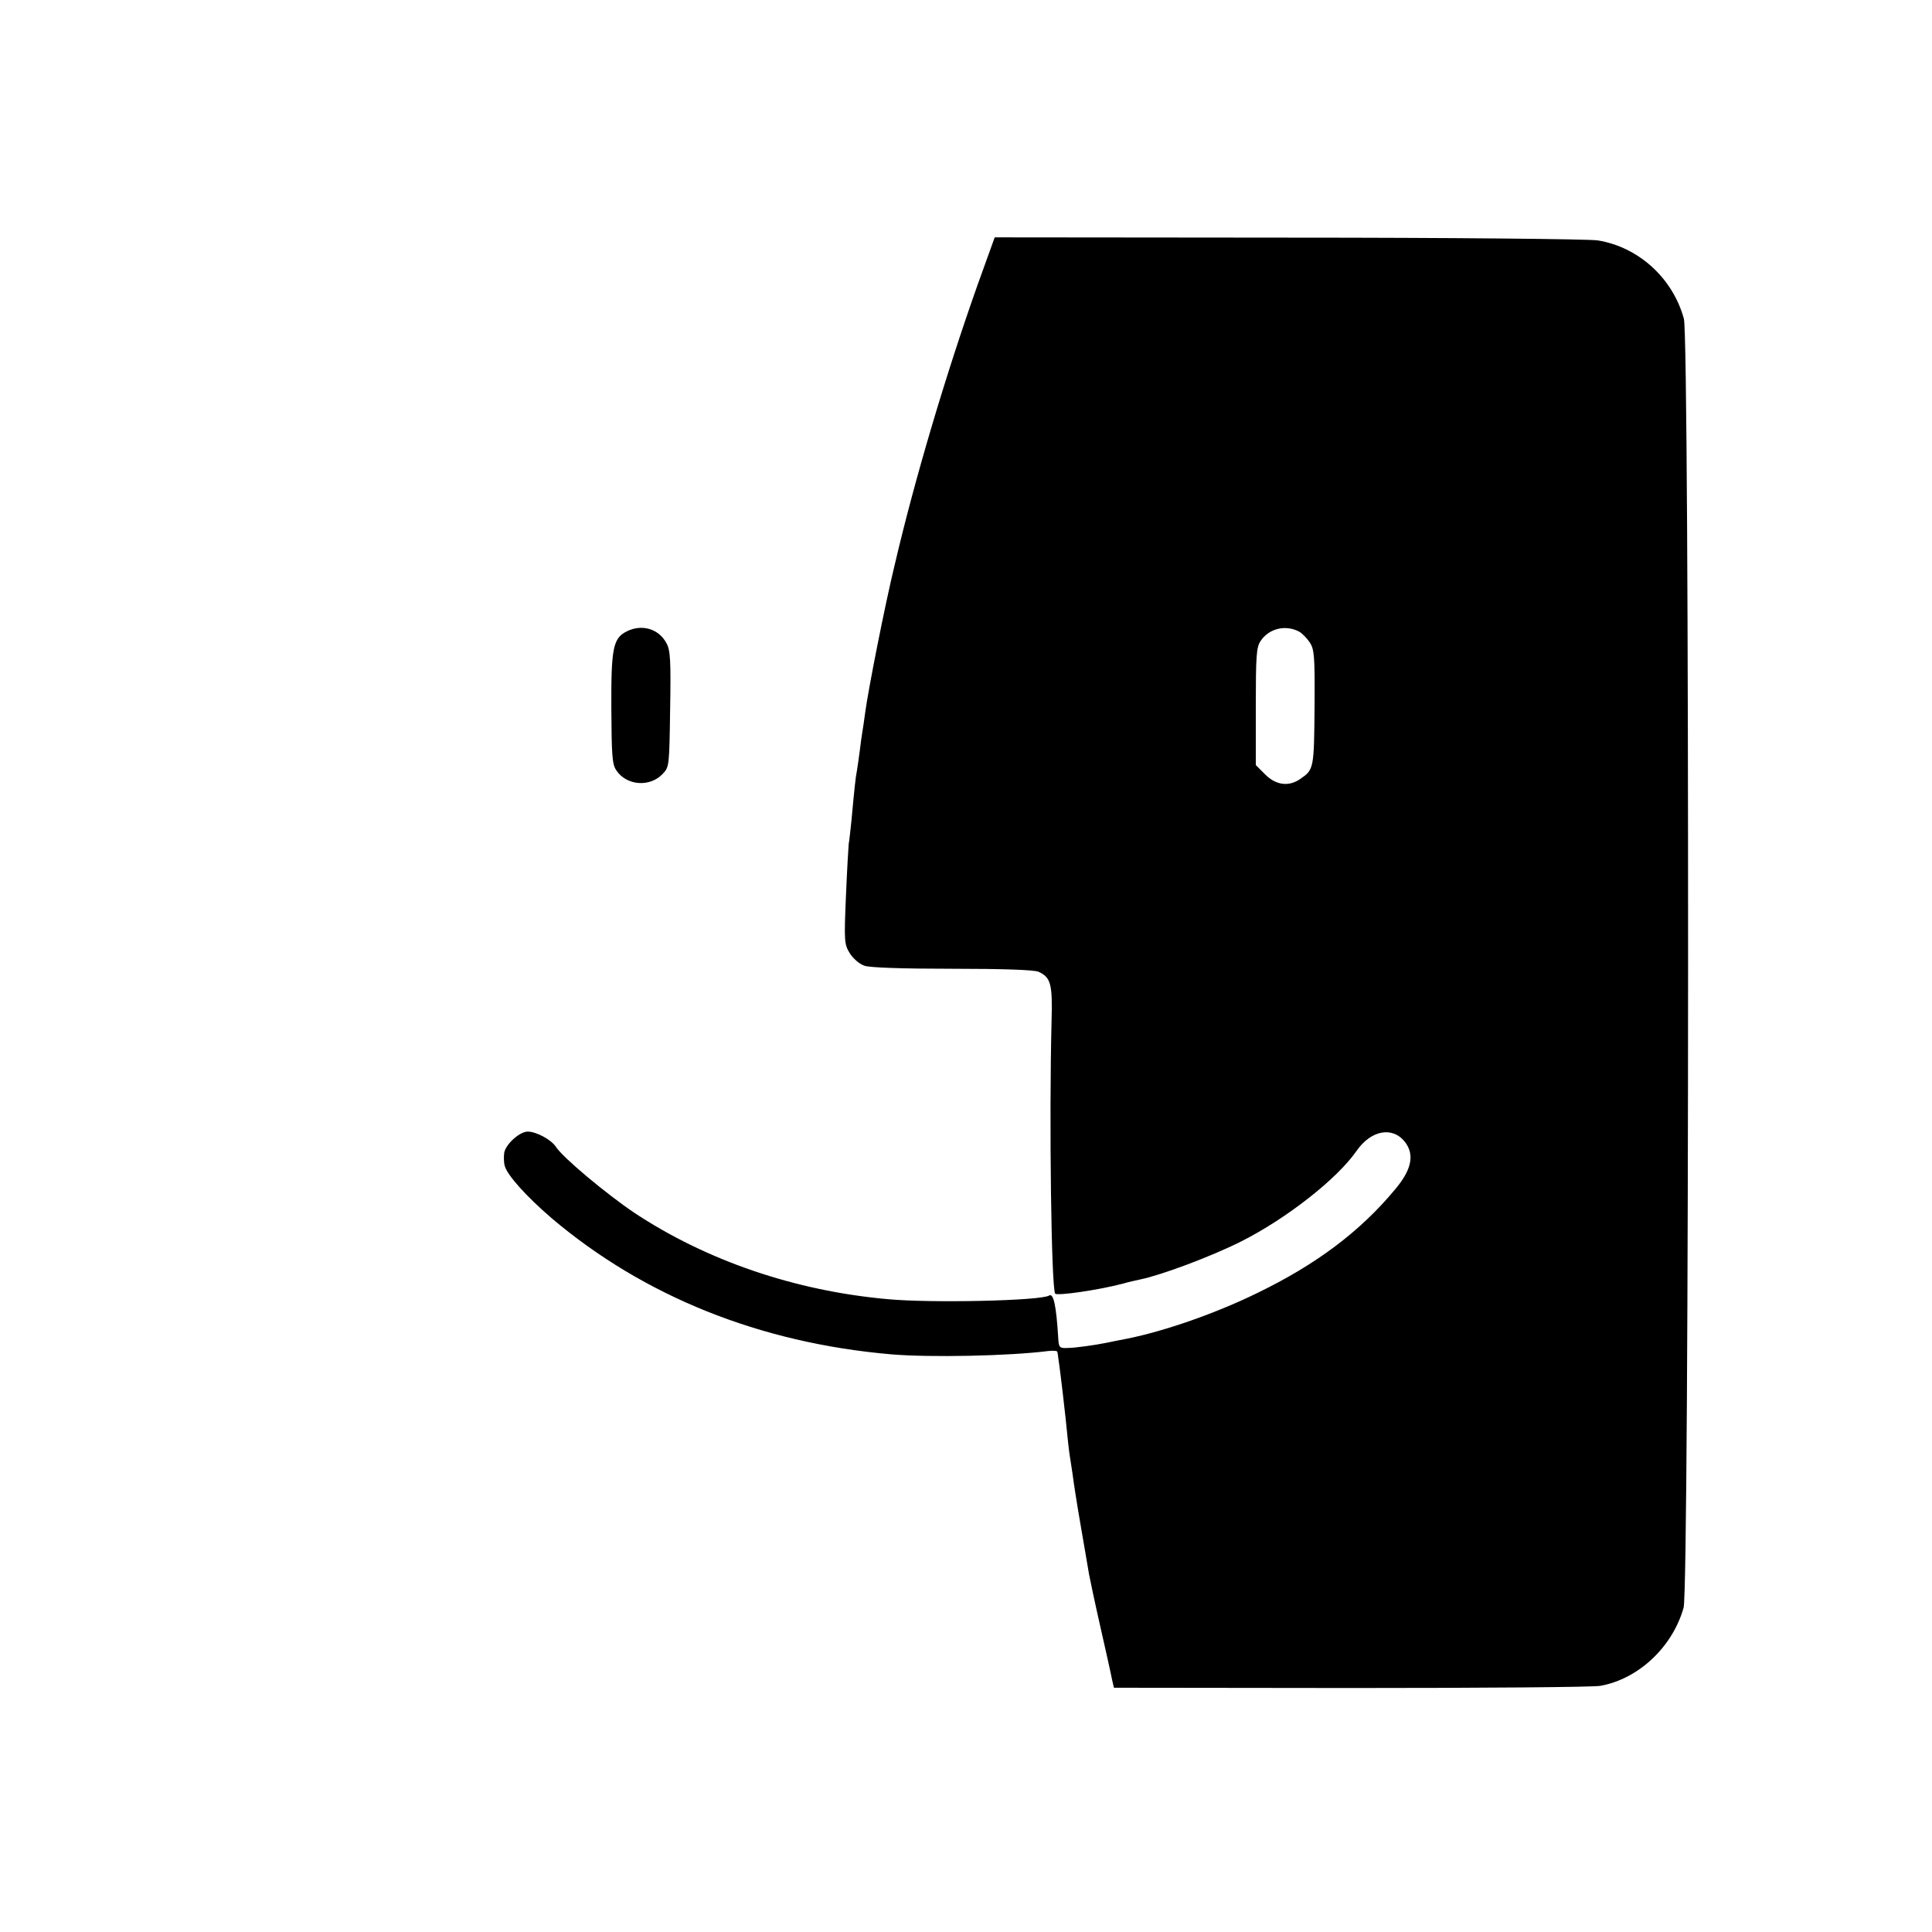
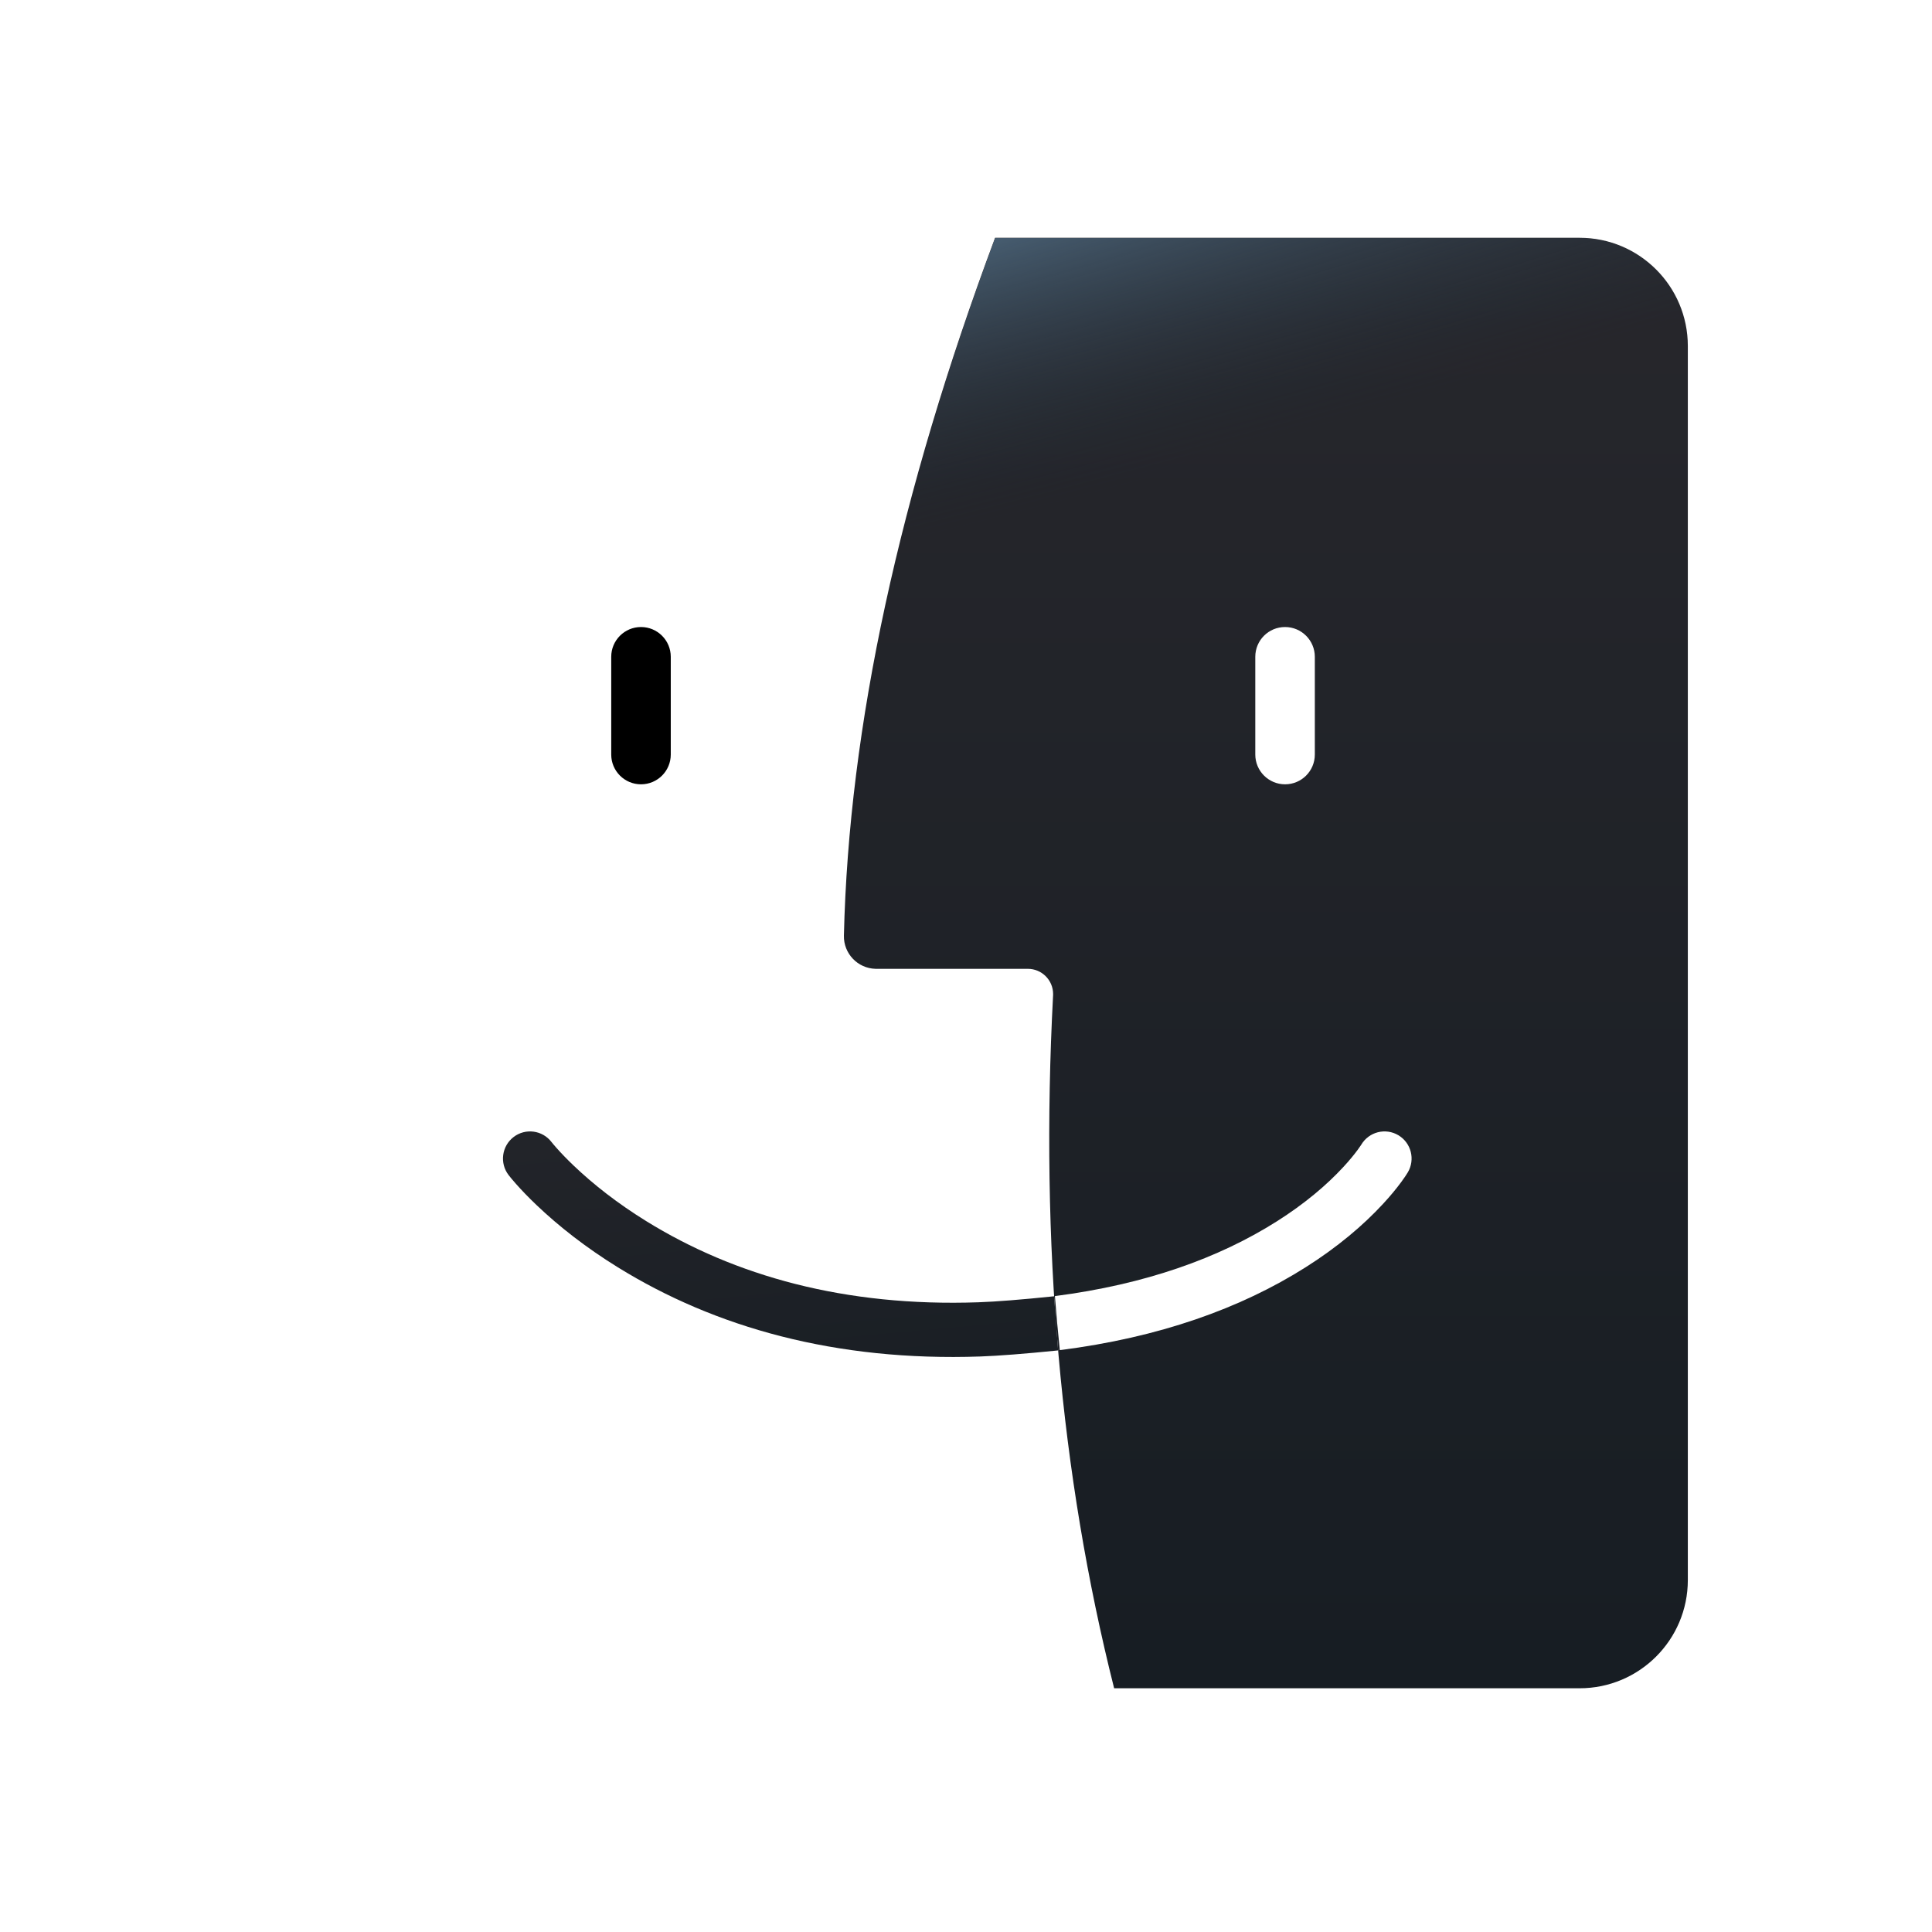
- <svg xmlns="http://www.w3.org/2000/svg" version="1.0" width="700pt" height="700pt" viewBox="0 0 700 700" preserveAspectRatio="xMidYMid meet">
-   <g transform="translate(0,700) scale(0.1,-0.1)" fill="#000000" stroke="none">
-     <path d="M3542 5968 c-116 -328 -227 -701 -300 -1013 -36 -148 -96 -453 -107 -535 -4 -30 -9 -64 -11 -75 -2 -11 -6 -41 -9 -66 -3 -25 -8 -56 -10 -70 -5 -25 -9 -62 -20 -182 -4 -37 -8 -76 -10 -85 -1 -9 -6 -94 -10 -189 -7 -165 -6 -174 14 -207 12 -19 35 -39 53 -45 19 -7 137 -11 319 -11 184 0 297 -4 312 -11 44 -20 51 -44 47 -179 -9 -357 -1 -964 13 -987 6 -9 158 13 245 36 20 6 48 12 62 15 78 16 257 83 365 137 167 84 350 228 420 329 52 75 130 90 175 33 36 -46 25 -101 -35 -172 -126 -152 -285 -272 -500 -376 -151 -74 -336 -138 -470 -165 -27 -5 -61 -12 -75 -15 -45 -9 -115 -19 -144 -19 -28 -1 -30 2 -32 39 -7 115 -17 161 -33 151 -30 -19 -428 -28 -586 -13 -334 30 -654 139 -917 313 -102 69 -258 199 -284 239 -17 26 -71 55 -102 55 -29 0 -79 -45 -85 -76 -2 -14 -2 -36 2 -49 10 -34 77 -109 170 -189 334 -283 755 -452 1230 -493 141 -12 428 -6 569 12 17 2 33 1 33 -3 1 -4 3 -16 4 -27 2 -11 5 -38 8 -60 3 -22 11 -92 18 -155 6 -63 13 -124 15 -135 2 -11 6 -40 10 -65 3 -25 16 -110 30 -190 14 -80 27 -158 30 -175 3 -16 21 -102 41 -190 20 -88 39 -173 42 -190 l7 -30 859 -1 c473 0 880 3 904 8 138 25 261 141 301 283 21 73 22 4594 1 4670 -40 147 -164 260 -312 284 -30 5 -534 10 -1120 10 l-1065 1 -62 -172z m1166 -1257 c10 -6 27 -23 37 -38 17 -25 19 -50 18 -223 -2 -238 -2 -238 -53 -273 -41 -28 -87 -22 -126 17 l-34 34 0 211 c0 183 2 215 17 238 30 46 91 61 141 34z" />
-     <path d="M2272 4713 c-51 -25 -58 -60 -57 -281 1 -170 3 -201 18 -223 37 -56 122 -62 168 -13 24 25 24 29 27 234 3 174 1 214 -13 239 -27 52 -88 71 -143 44z" />
+ <svg xmlns="http://www.w3.org/2000/svg" xmlns:xlink="http://www.w3.org/1999/xlink" width="325px" height="325px" viewBox="0 0 325 325" version="1.1">
+   <defs>
+     <linearGradient x1="50%" y1="0%" x2="50%" y2="100%" id="linearGradient-1">
+       <stop stop-color="#27272C" offset="0%" />
+       <stop stop-color="#171D23" offset="99.178%" />
+     </linearGradient>
+     <radialGradient cx="15.852%" cy="0%" fx="15.852%" fy="0%" r="35.729%" gradientTransform="translate(0.158516,0),scale(1,0.581827),rotate(75.15603),scale(1,8.848055),translate(-0.158516,-0)" id="radialGradient-2">
+       <stop stop-color="#485F73" offset="0%" />
+       <stop stop-color="#191E24" stop-opacity="0" offset="100%" />
+     </radialGradient>
+     <path d="M83.389,5.52581442e-17 C116.165,3.97167912e-17 148.941,2.41754381e-17 181.717,-7.10542736e-15 C191.774,-8.95278163e-15 199.926,8.152 199.926,18.209 L199.926,225.791 C199.926,235.848 191.774,244 181.717,244 C155.618,244 129.518,244 103.419,244 C94.371,208.108 90.948,169.256 93.148,127.446 C93.152,127.372 93.154,127.297 93.154,127.223 C93.154,124.877 91.252,122.976 88.907,122.976 L63.423,122.976 C63.381,122.976 63.338,122.976 63.296,122.975 C60.28,122.904 57.892,120.402 57.962,117.386 C58.78,82.297 67.256,43.169 83.389,5.52581442e-17 Z M94.281,187.119 C110.988,185.002 124.699,180.103 135.658,173.164 C140.981,169.793 145.291,166.157 148.675,162.493 C149.884,161.185 150.895,159.956 151.719,158.836 C152.244,158.124 152.605,157.578 152.813,157.227 C154.102,155.064 153.397,152.264 151.238,150.972 C149.079,149.681 146.285,150.388 144.996,152.551 C144.999,152.546 144.968,152.595 144.903,152.693 C144.77,152.894 144.601,153.137 144.392,153.42 C143.765,154.272 142.969,155.24 141.993,156.296 C139.135,159.391 135.432,162.514 130.794,165.451 C121.032,171.633 108.692,176.061 93.457,178.028 C93.692,181.078 93.967,184.108 94.281,187.119 Z M132.172,65.478 C129.406,65.478 127.164,67.711 127.164,70.486 L127.164,86.929 C127.164,89.694 129.412,91.936 132.172,91.936 C134.937,91.936 137.179,89.703 137.179,86.929 L137.179,70.486 C137.179,67.72 134.932,65.478 132.172,65.478 Z" id="path-3" />
+     <linearGradient x1="13.883%" y1="-66.129%" x2="61.589%" y2="147.351%" id="linearGradient-4">
+       <stop stop-color="#27272C" offset="0%" />
+       <stop stop-color="#171D23" offset="100%" />
+     </linearGradient>
+   </defs>
+   <g id="Icon" stroke="none" stroke-width="1" fill="none" fill-rule="evenodd">
+     <g id="favicon">
+       <rect id="background" fill-rule="nonzero" x="0" y="0" width="325" height="325" />
+       <g transform="translate(84, 40)">
+         <g id="Combined-Shape">
+           <use fill="url(#linearGradient-1)" xlink:href="#path-3" />
+           <use fill="url(#radialGradient-2)" style="mix-blend-mode: lighten;" xlink:href="#path-3" />
+         </g>
+         <rect id="Rectangle-10" fill="#000000" x="18.821" y="65.478" width="10.015" height="26.458" rx="5.007" />
+         <path d="M1.551,157.663 C0.022,155.663 0.4,152.8 2.396,151.268 C4.392,149.736 7.249,150.115 8.778,152.115 C8.885,152.254 9.162,152.591 9.611,153.098 C10.401,153.99 11.367,154.995 12.512,156.088 C15.831,159.254 19.891,162.436 24.707,165.416 C39.571,174.613 58.107,179.855 80.596,179.069 C83.561,178.966 87.802,178.629 93.319,178.06 L93.997,187.168 C88.308,187.742 83.947,188.081 80.913,188.187 C56.575,189.038 36.276,183.297 19.924,173.179 C14.552,169.856 9.997,166.284 6.235,162.696 C4.902,161.424 3.759,160.235 2.803,159.156 C2.205,158.481 1.788,157.974 1.551,157.663 Z" id="Line" fill="url(#linearGradient-4)" />
+       </g>
+     </g>
  </g>
</svg>
